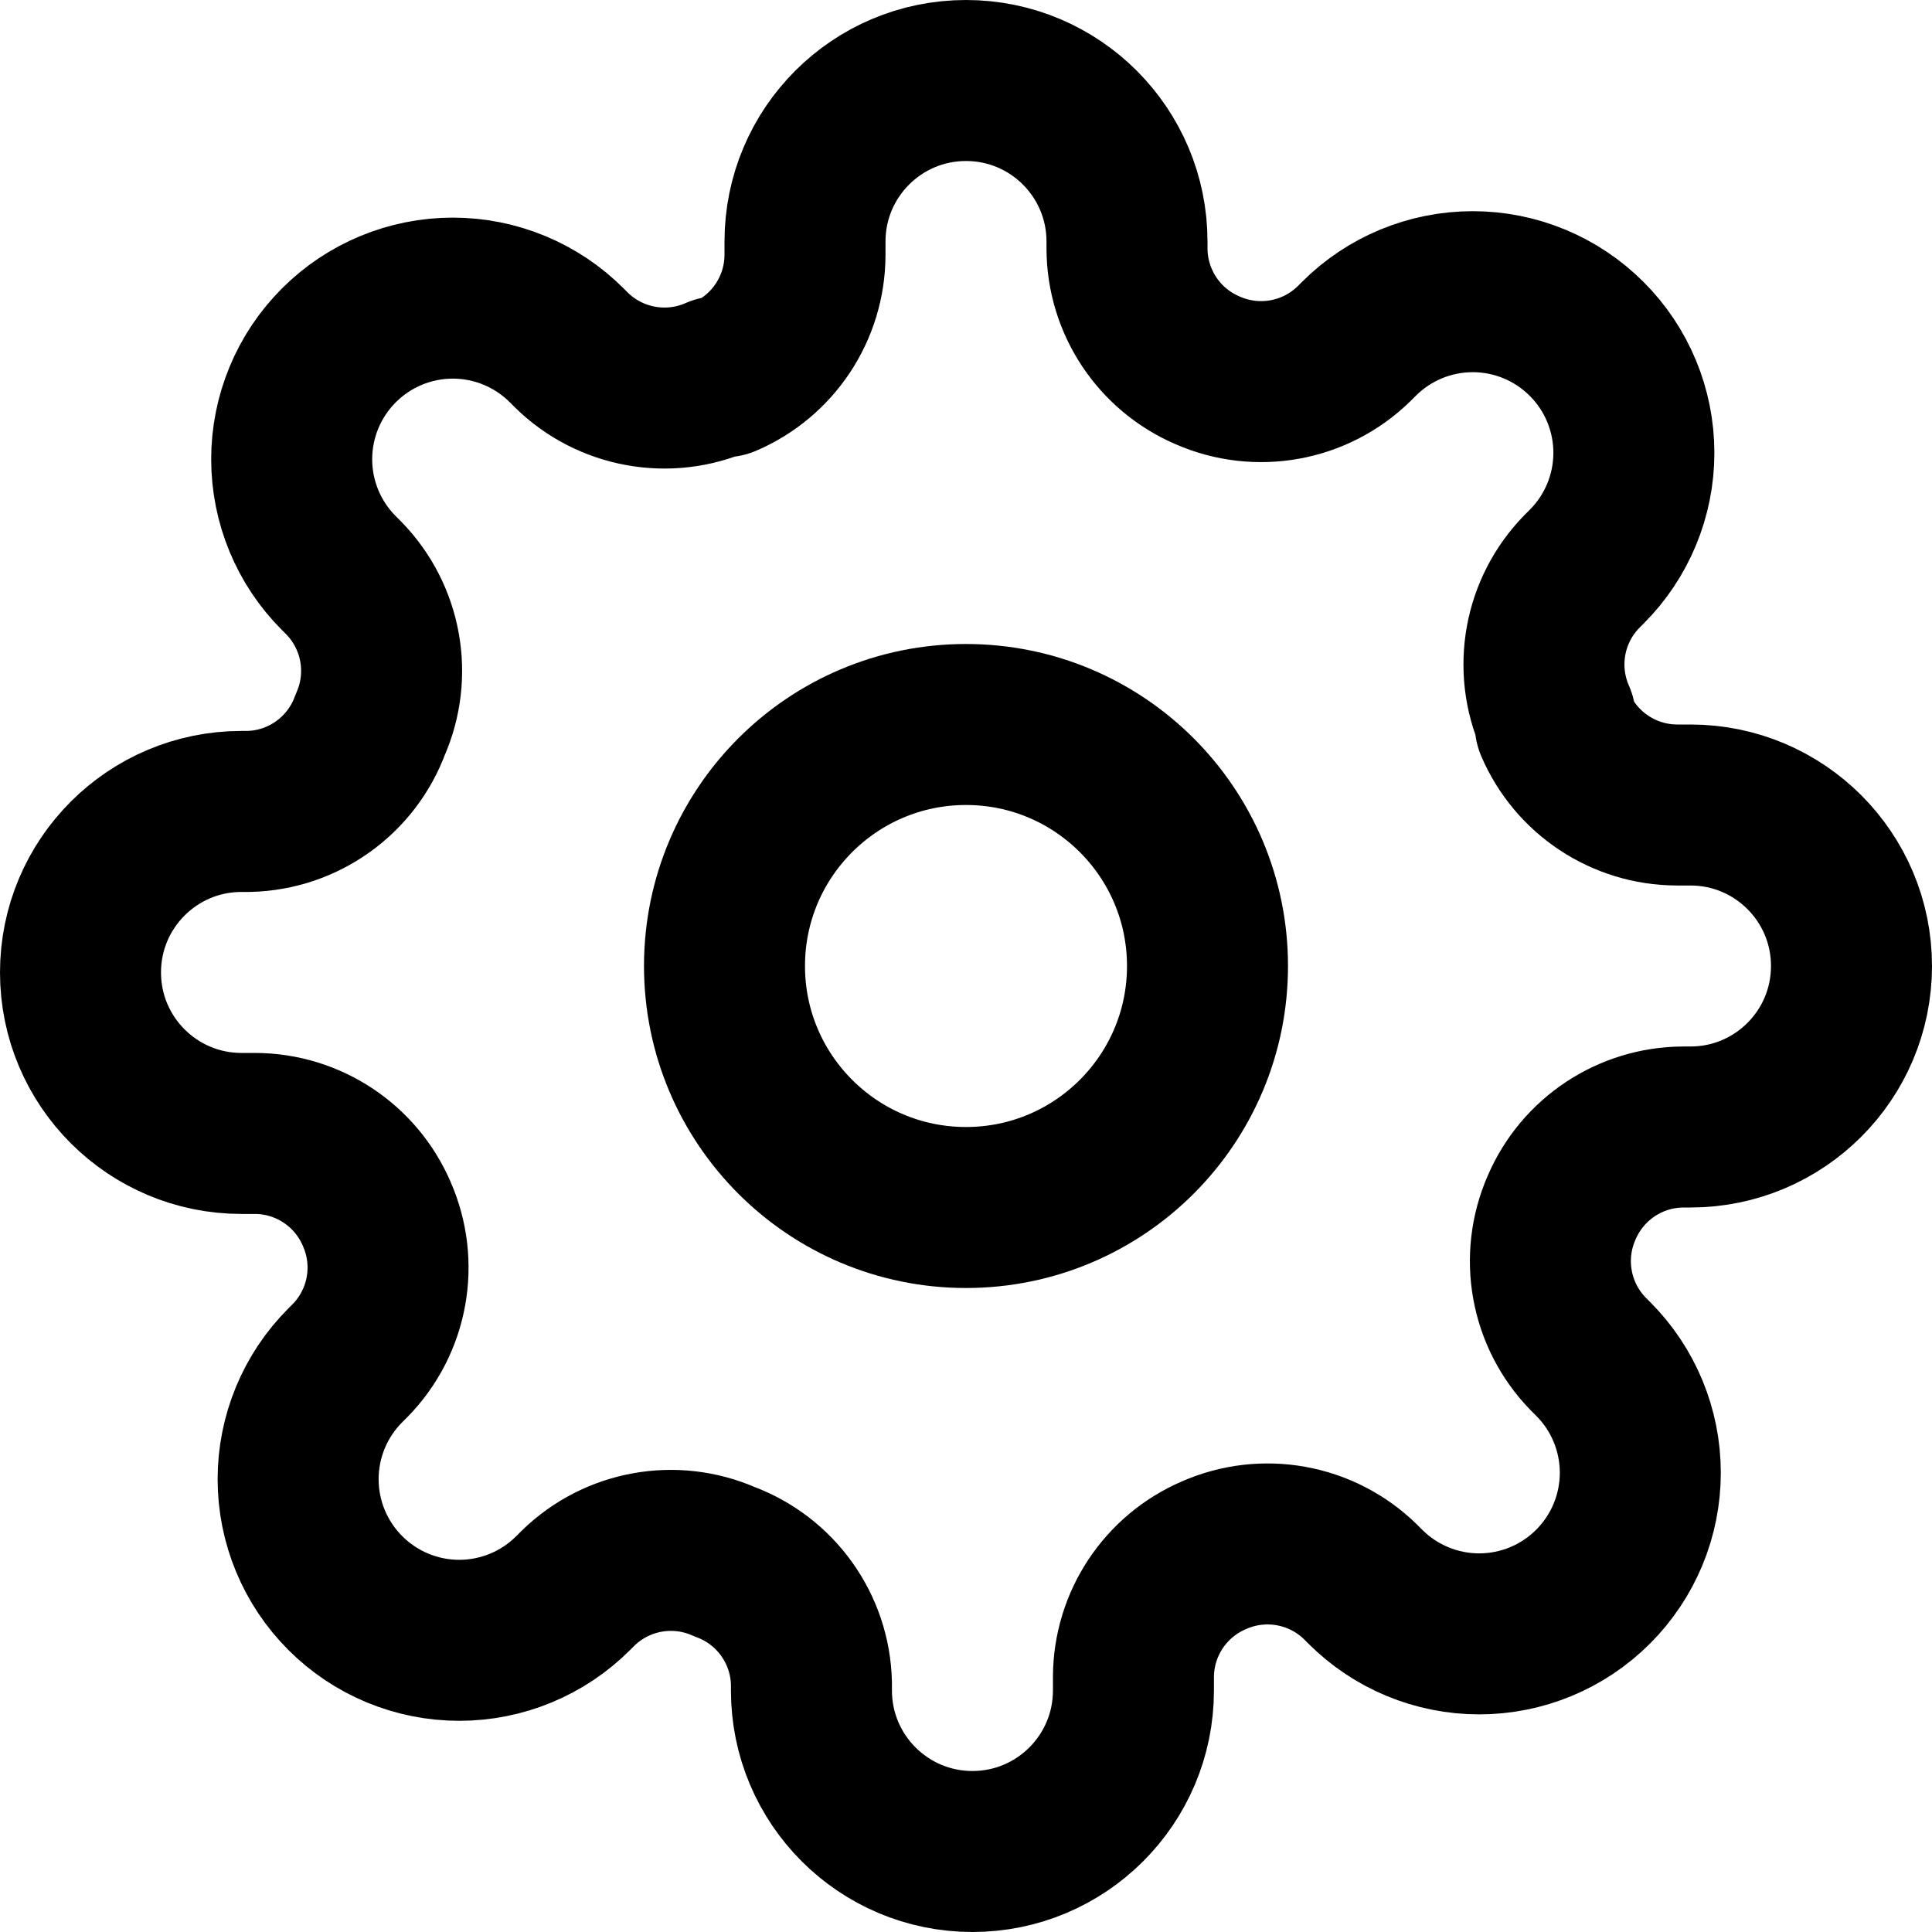
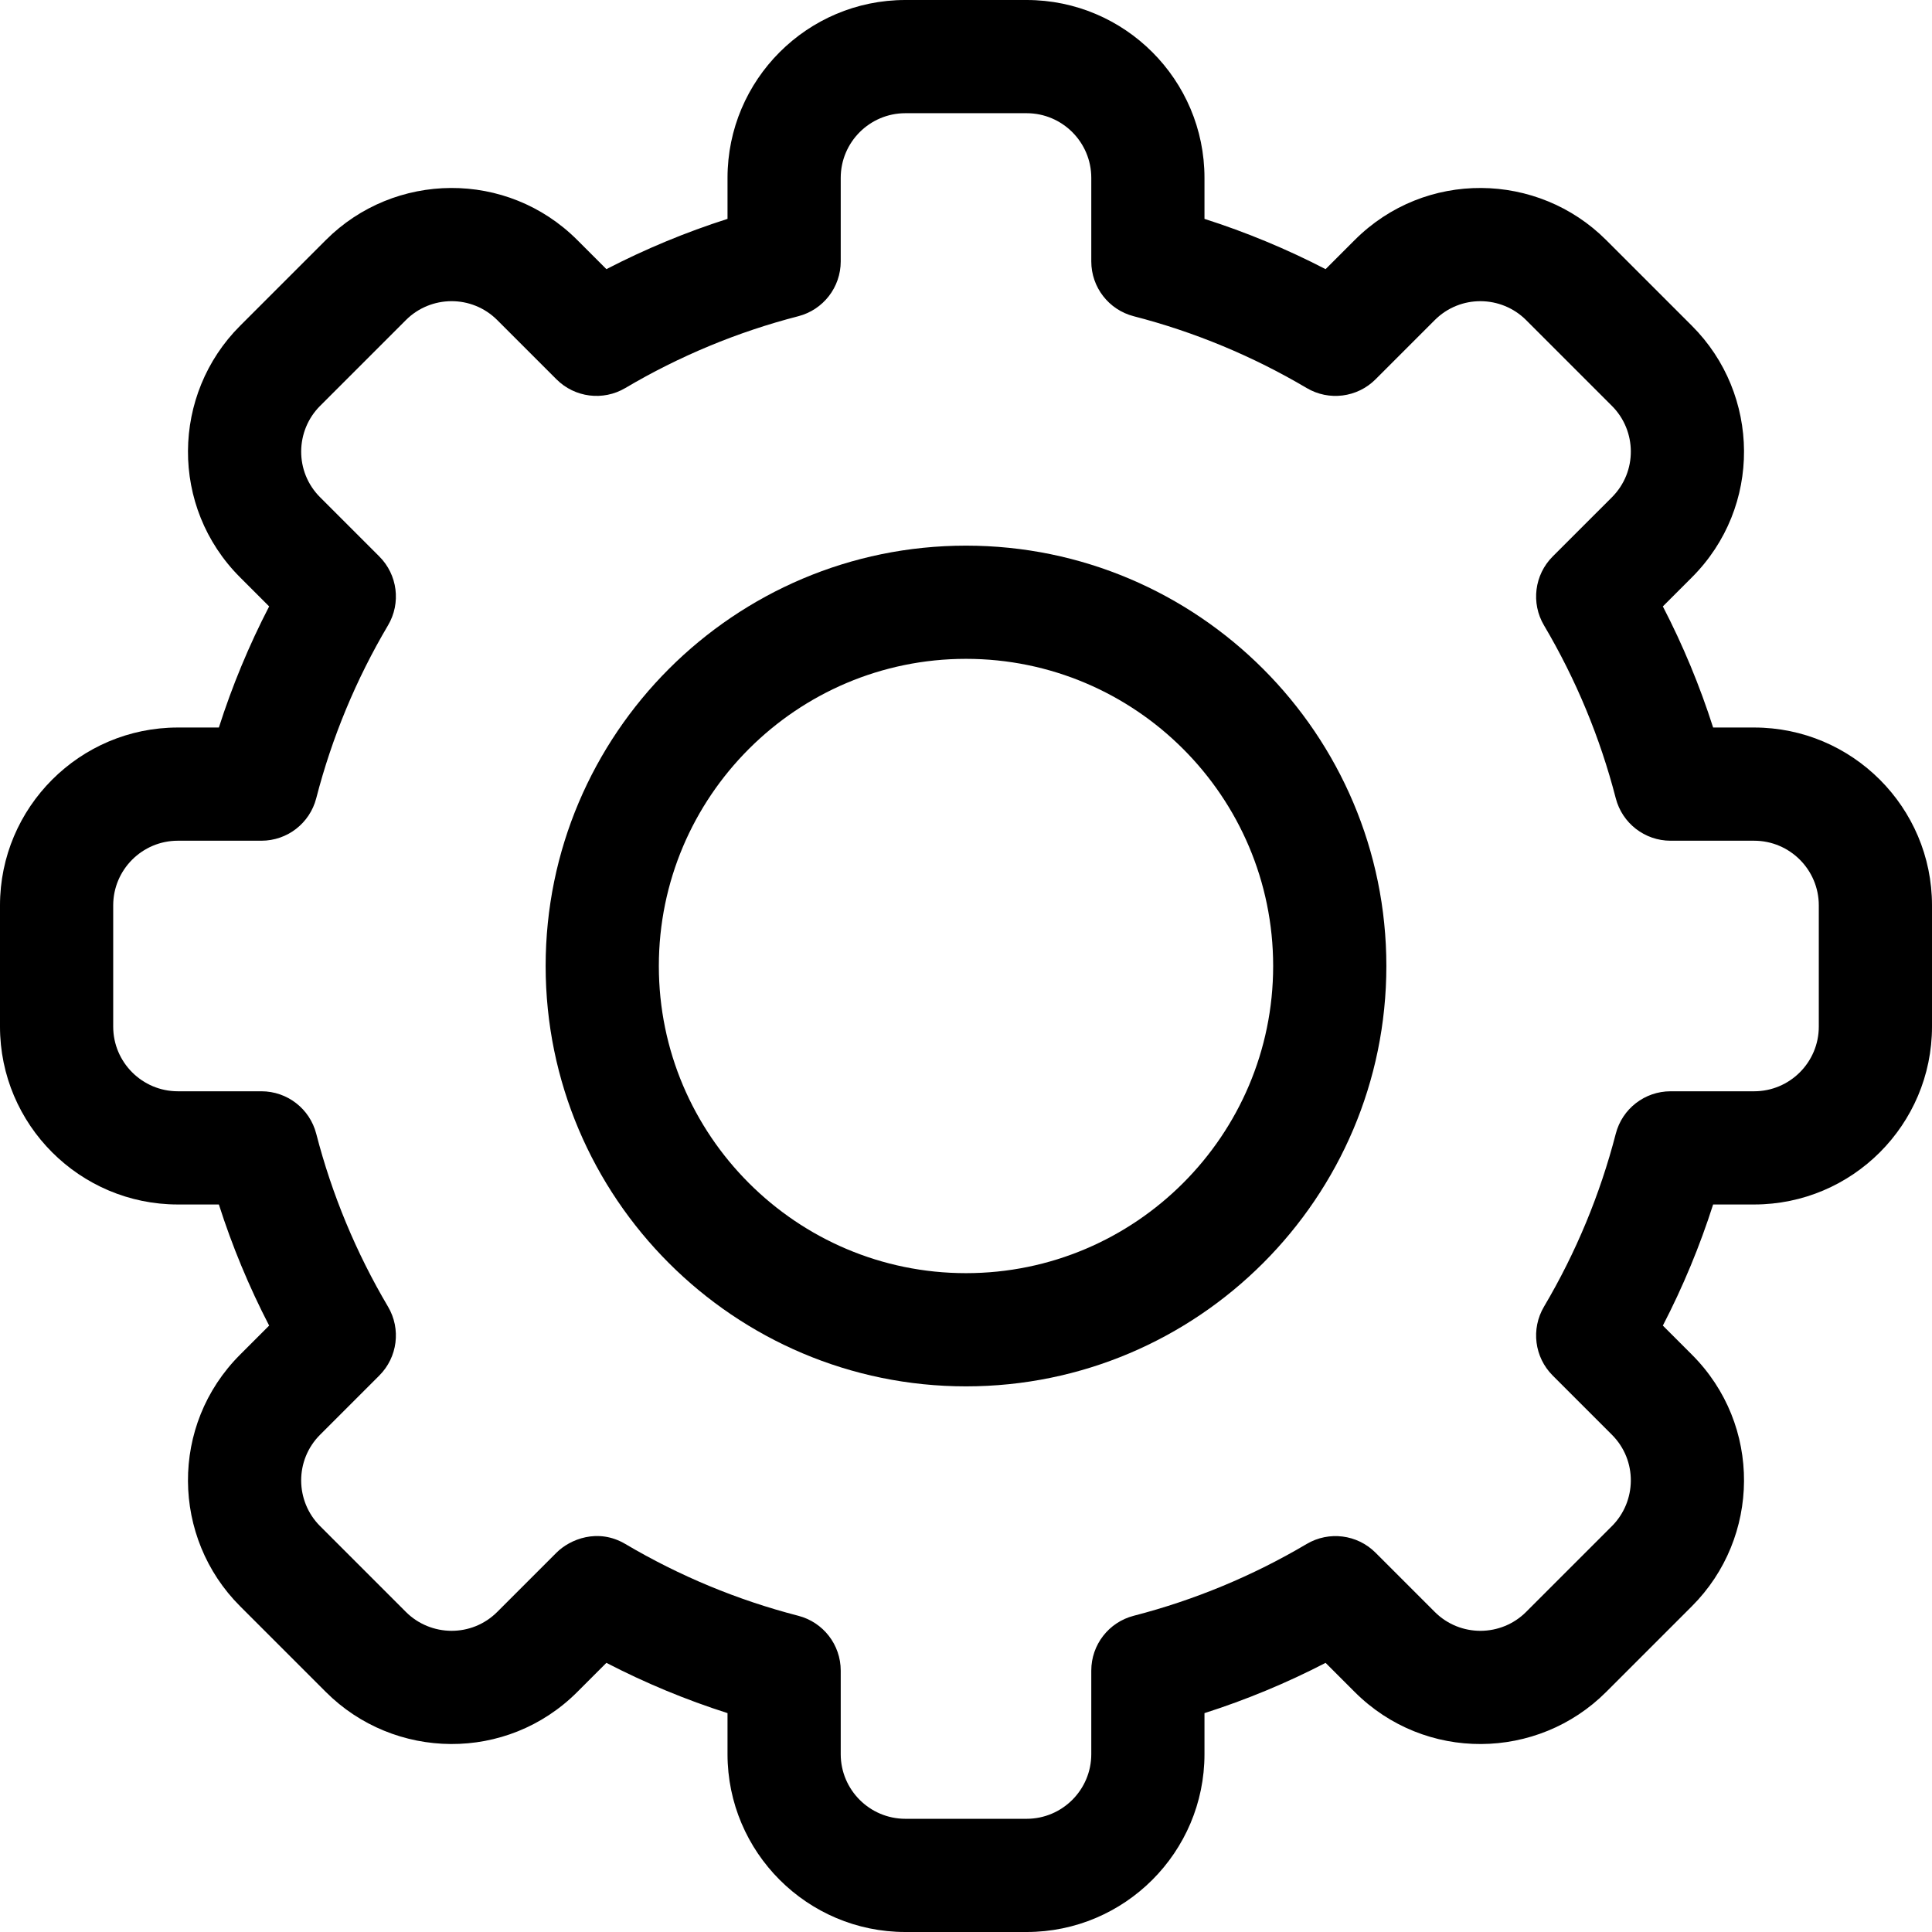
- <svg xmlns="http://www.w3.org/2000/svg" width="24" height="24" viewBox="0 0 24 24" fill="none" stroke="currentColor" stroke-width="2" stroke-linecap="round" stroke-linejoin="round" class="feather feather-settings">
-   <circle cx="12" cy="12" r="3" />
-   <path d="M19.4 15a1.65 1.65 0 0 0 .33 1.82l.06.06a2 2 0 0 1 0 2.83 2 2 0 0 1-2.83 0l-.06-.06a1.65 1.65 0 0 0-1.82-.33 1.65 1.65 0 0 0-1 1.51V21a2 2 0 0 1-2 2 2 2 0 0 1-2-2v-.09A1.65 1.65 0 0 0 9 19.4a1.65 1.65 0 0 0-1.82.33l-.06.06a2 2 0 0 1-2.83 0 2 2 0 0 1 0-2.83l.06-.06a1.65 1.65 0 0 0 .33-1.82 1.65 1.65 0 0 0-1.51-1H3a2 2 0 0 1-2-2 2 2 0 0 1 2-2h.09A1.65 1.65 0 0 0 4.6 9a1.65 1.65 0 0 0-.33-1.82l-.06-.06a2 2 0 0 1 0-2.83 2 2 0 0 1 2.83 0l.06.06a1.65 1.65 0 0 0 1.82.33H9a1.65 1.65 0 0 0 1-1.51V3a2 2 0 0 1 2-2 2 2 0 0 1 2 2v.09a1.65 1.65 0 0 0 1 1.51 1.65 1.65 0 0 0 1.82-.33l.06-.06a2 2 0 0 1 2.83 0 2 2 0 0 1 0 2.83l-.06.06a1.65 1.65 0 0 0-.33 1.82V9a1.65 1.65 0 0 0 1.51 1H21a2 2 0 0 1 2 2 2 2 0 0 1-2 2h-.09a1.65 1.65 0 0 0-1.51 1z" />
+ <svg xmlns="http://www.w3.org/2000/svg" id="Layer_1" enable-background="new 0 0 512 512" height="512" viewBox="0 0 512 512" width="512">
+   <path d="m272.066 512h-32.133c-25.989 0-47.134-21.144-47.134-47.133v-10.871c-11.049-3.53-21.784-7.986-32.097-13.323l-7.704 7.704c-18.659 18.682-48.548 18.134-66.665-.007l-22.711-22.71c-18.149-18.129-18.671-48.008.006-66.665l7.698-7.698c-5.337-10.313-9.792-21.046-13.323-32.097h-10.87c-25.988 0-47.133-21.144-47.133-47.133v-32.134c0-25.989 21.145-47.133 47.134-47.133h10.87c3.531-11.05 7.986-21.784 13.323-32.097l-7.704-7.703c-18.666-18.646-18.151-48.528.006-66.665l22.713-22.712c18.159-18.184 48.041-18.638 66.664.006l7.697 7.697c10.313-5.336 21.048-9.792 32.097-13.323v-10.87c0-25.989 21.144-47.133 47.134-47.133h32.133c25.989 0 47.133 21.144 47.133 47.133v10.871c11.049 3.53 21.784 7.986 32.097 13.323l7.704-7.704c18.659-18.682 48.548-18.134 66.665.007l22.711 22.71c18.149 18.129 18.671 48.008-.006 66.665l-7.698 7.698c5.337 10.313 9.792 21.046 13.323 32.097h10.87c25.989 0 47.134 21.144 47.134 47.133v32.134c0 25.989-21.145 47.133-47.134 47.133h-10.87c-3.531 11.05-7.986 21.784-13.323 32.097l7.704 7.704c18.666 18.646 18.151 48.528-.006 66.665l-22.713 22.712c-18.159 18.184-48.041 18.638-66.664-.006l-7.697-7.697c-10.313 5.336-21.048 9.792-32.097 13.323v10.871c0 25.987-21.144 47.131-47.134 47.131zm-106.349-102.83c14.327 8.473 29.747 14.874 45.831 19.025 6.624 1.709 11.252 7.683 11.252 14.524v22.148c0 9.447 7.687 17.133 17.134 17.133h32.133c9.447 0 17.134-7.686 17.134-17.133v-22.148c0-6.841 4.628-12.815 11.252-14.524 16.084-4.151 31.504-10.552 45.831-19.025 5.895-3.486 13.4-2.538 18.243 2.305l15.688 15.689c6.764 6.772 17.626 6.615 24.224.007l22.727-22.726c6.582-6.574 6.802-17.438.006-24.225l-15.695-15.695c-4.842-4.842-5.79-12.348-2.305-18.242 8.473-14.326 14.873-29.746 19.024-45.831 1.71-6.624 7.684-11.251 14.524-11.251h22.147c9.447 0 17.134-7.686 17.134-17.133v-32.134c0-9.447-7.687-17.133-17.134-17.133h-22.147c-6.841 0-12.814-4.628-14.524-11.251-4.151-16.085-10.552-31.505-19.024-45.831-3.485-5.894-2.537-13.4 2.305-18.242l15.689-15.689c6.782-6.774 6.605-17.634.006-24.225l-22.725-22.725c-6.587-6.596-17.451-6.789-24.225-.006l-15.694 15.695c-4.842 4.843-12.35 5.791-18.243 2.305-14.327-8.473-29.747-14.874-45.831-19.025-6.624-1.709-11.252-7.683-11.252-14.524v-22.15c0-9.447-7.687-17.133-17.134-17.133h-32.133c-9.447 0-17.134 7.686-17.134 17.133v22.148c0 6.841-4.628 12.815-11.252 14.524-16.084 4.151-31.504 10.552-45.831 19.025-5.896 3.485-13.401 2.537-18.243-2.305l-15.688-15.689c-6.764-6.772-17.627-6.615-24.224-.007l-22.727 22.726c-6.582 6.574-6.802 17.437-.006 24.225l15.695 15.695c4.842 4.842 5.79 12.348 2.305 18.242-8.473 14.326-14.873 29.746-19.024 45.831-1.71 6.624-7.684 11.251-14.524 11.251h-22.148c-9.447.001-17.134 7.687-17.134 17.134v32.134c0 9.447 7.687 17.133 17.134 17.133h22.147c6.841 0 12.814 4.628 14.524 11.251 4.151 16.085 10.552 31.505 19.024 45.831 3.485 5.894 2.537 13.4-2.305 18.242l-15.689 15.689c-6.782 6.774-6.605 17.634-.006 24.225l22.725 22.725c6.587 6.596 17.451 6.789 24.225.006l15.694-15.695c3.568-3.567 10.991-6.594 18.244-2.304z" />
+   <path d="m256 367.4c-61.427 0-111.4-49.974-111.4-111.4s49.973-111.4 111.4-111.4 111.4 49.974 111.4 111.4-49.973 111.4-111.4 111.4zm0-192.8c-44.885 0-81.4 36.516-81.4 81.4s36.516 81.4 81.4 81.4 81.4-36.516 81.4-81.4-36.515-81.4-81.4-81.4z" />
</svg>
